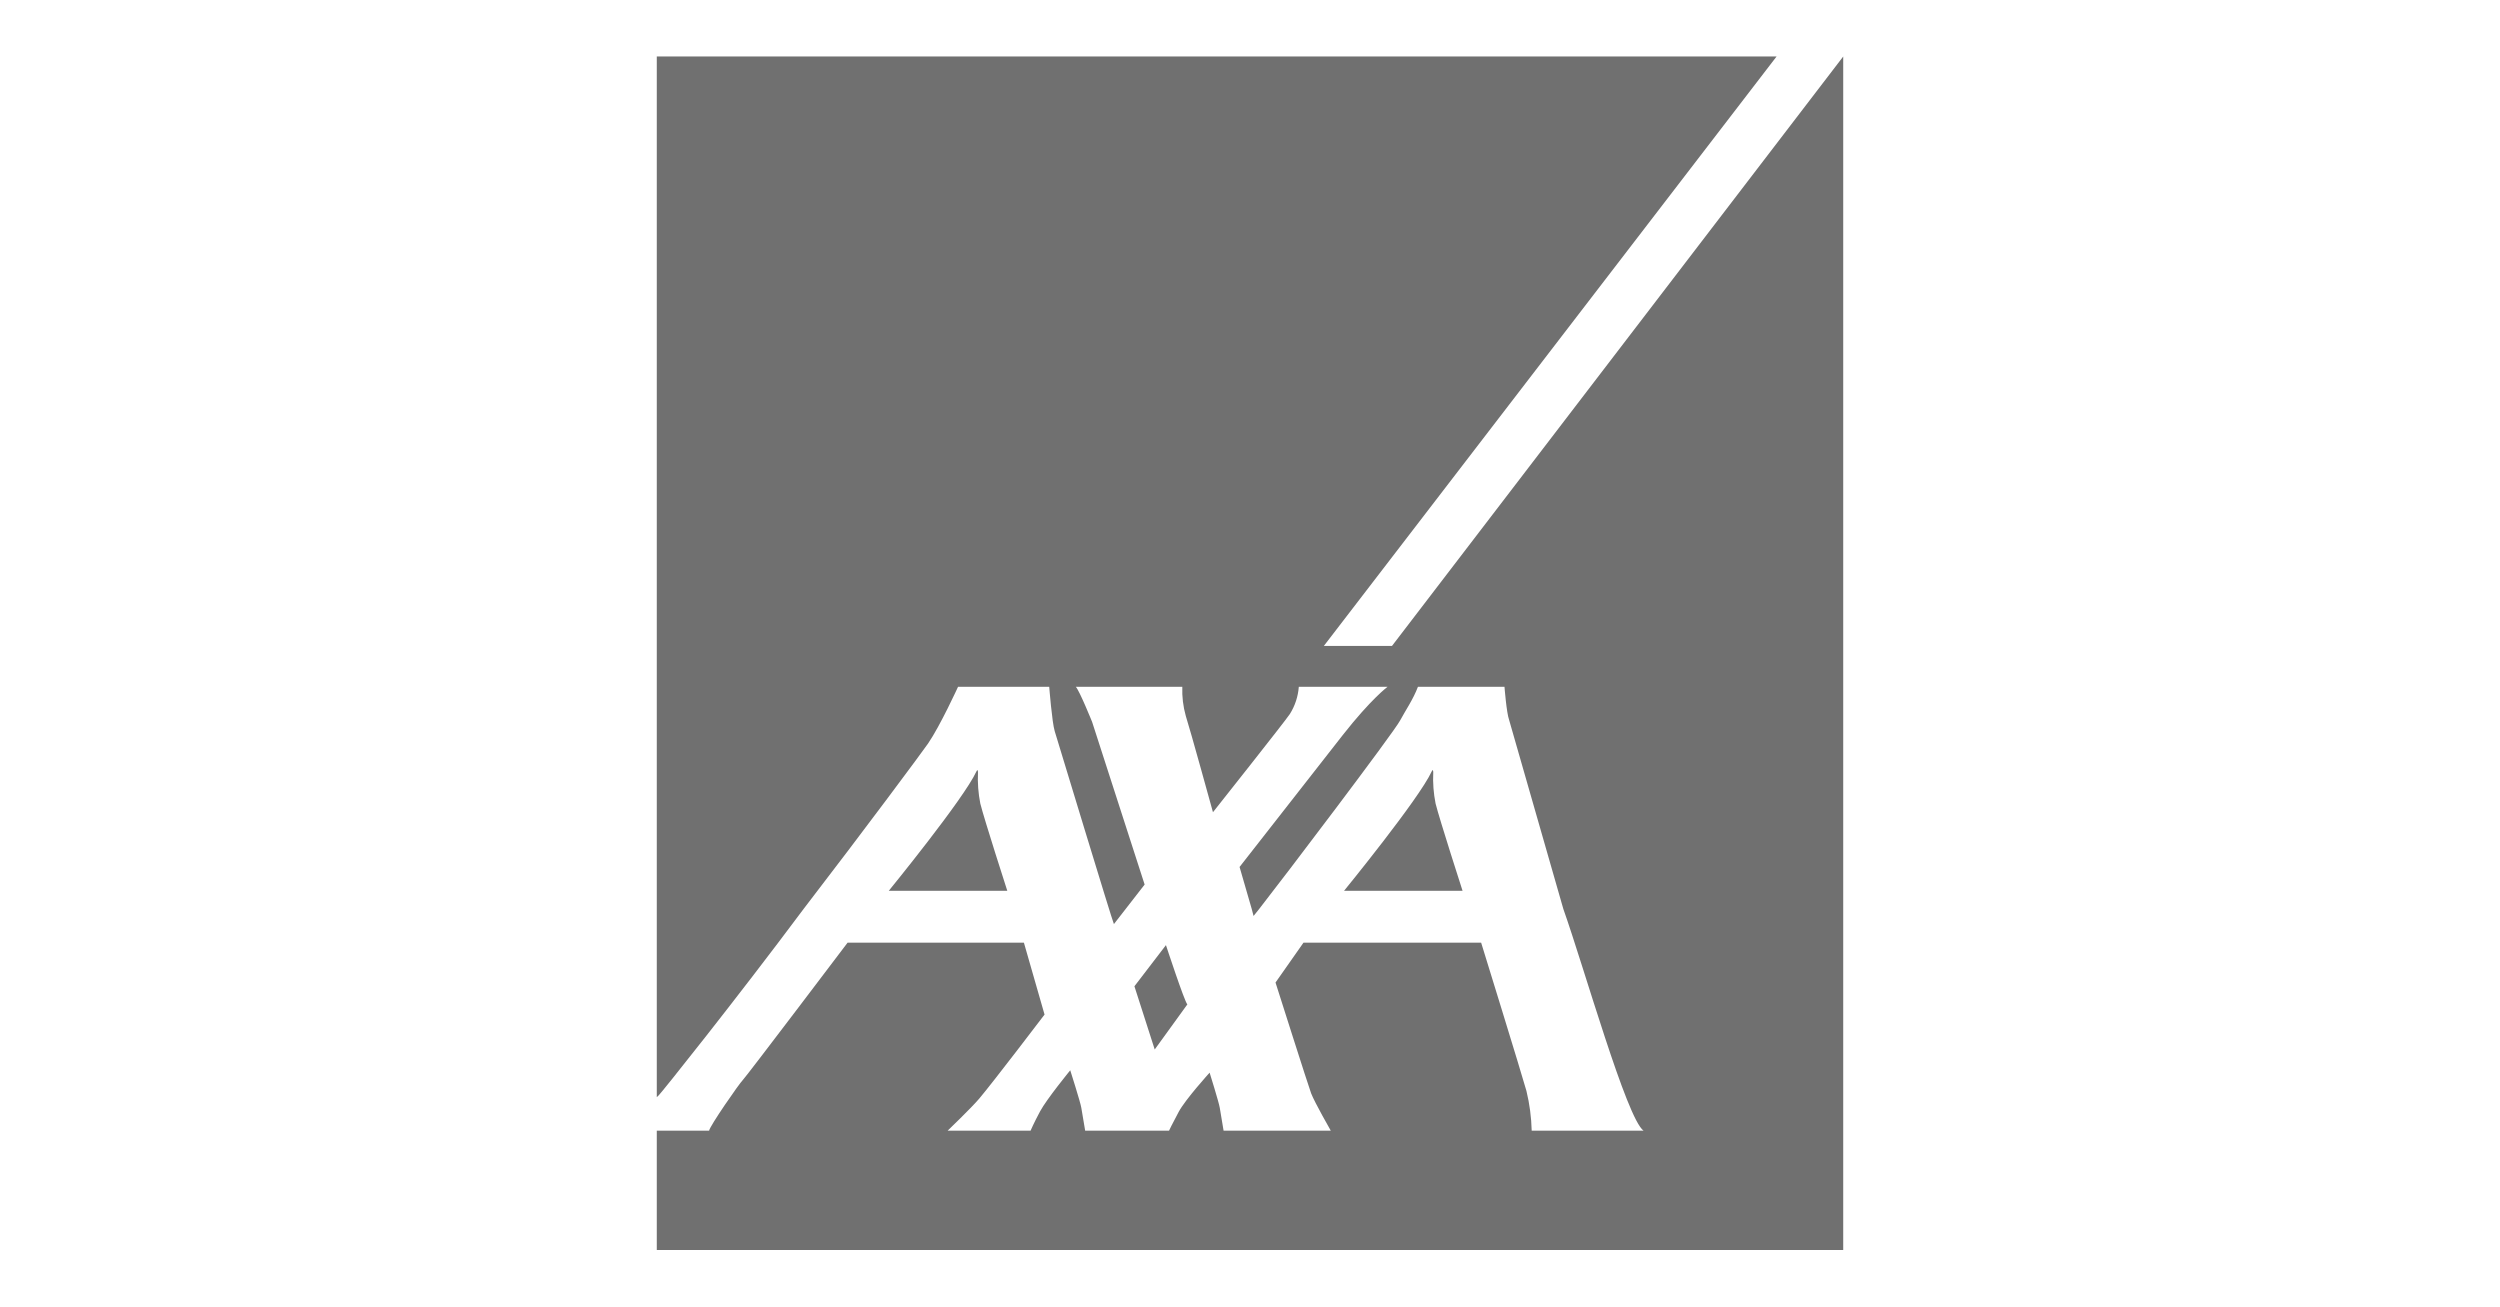
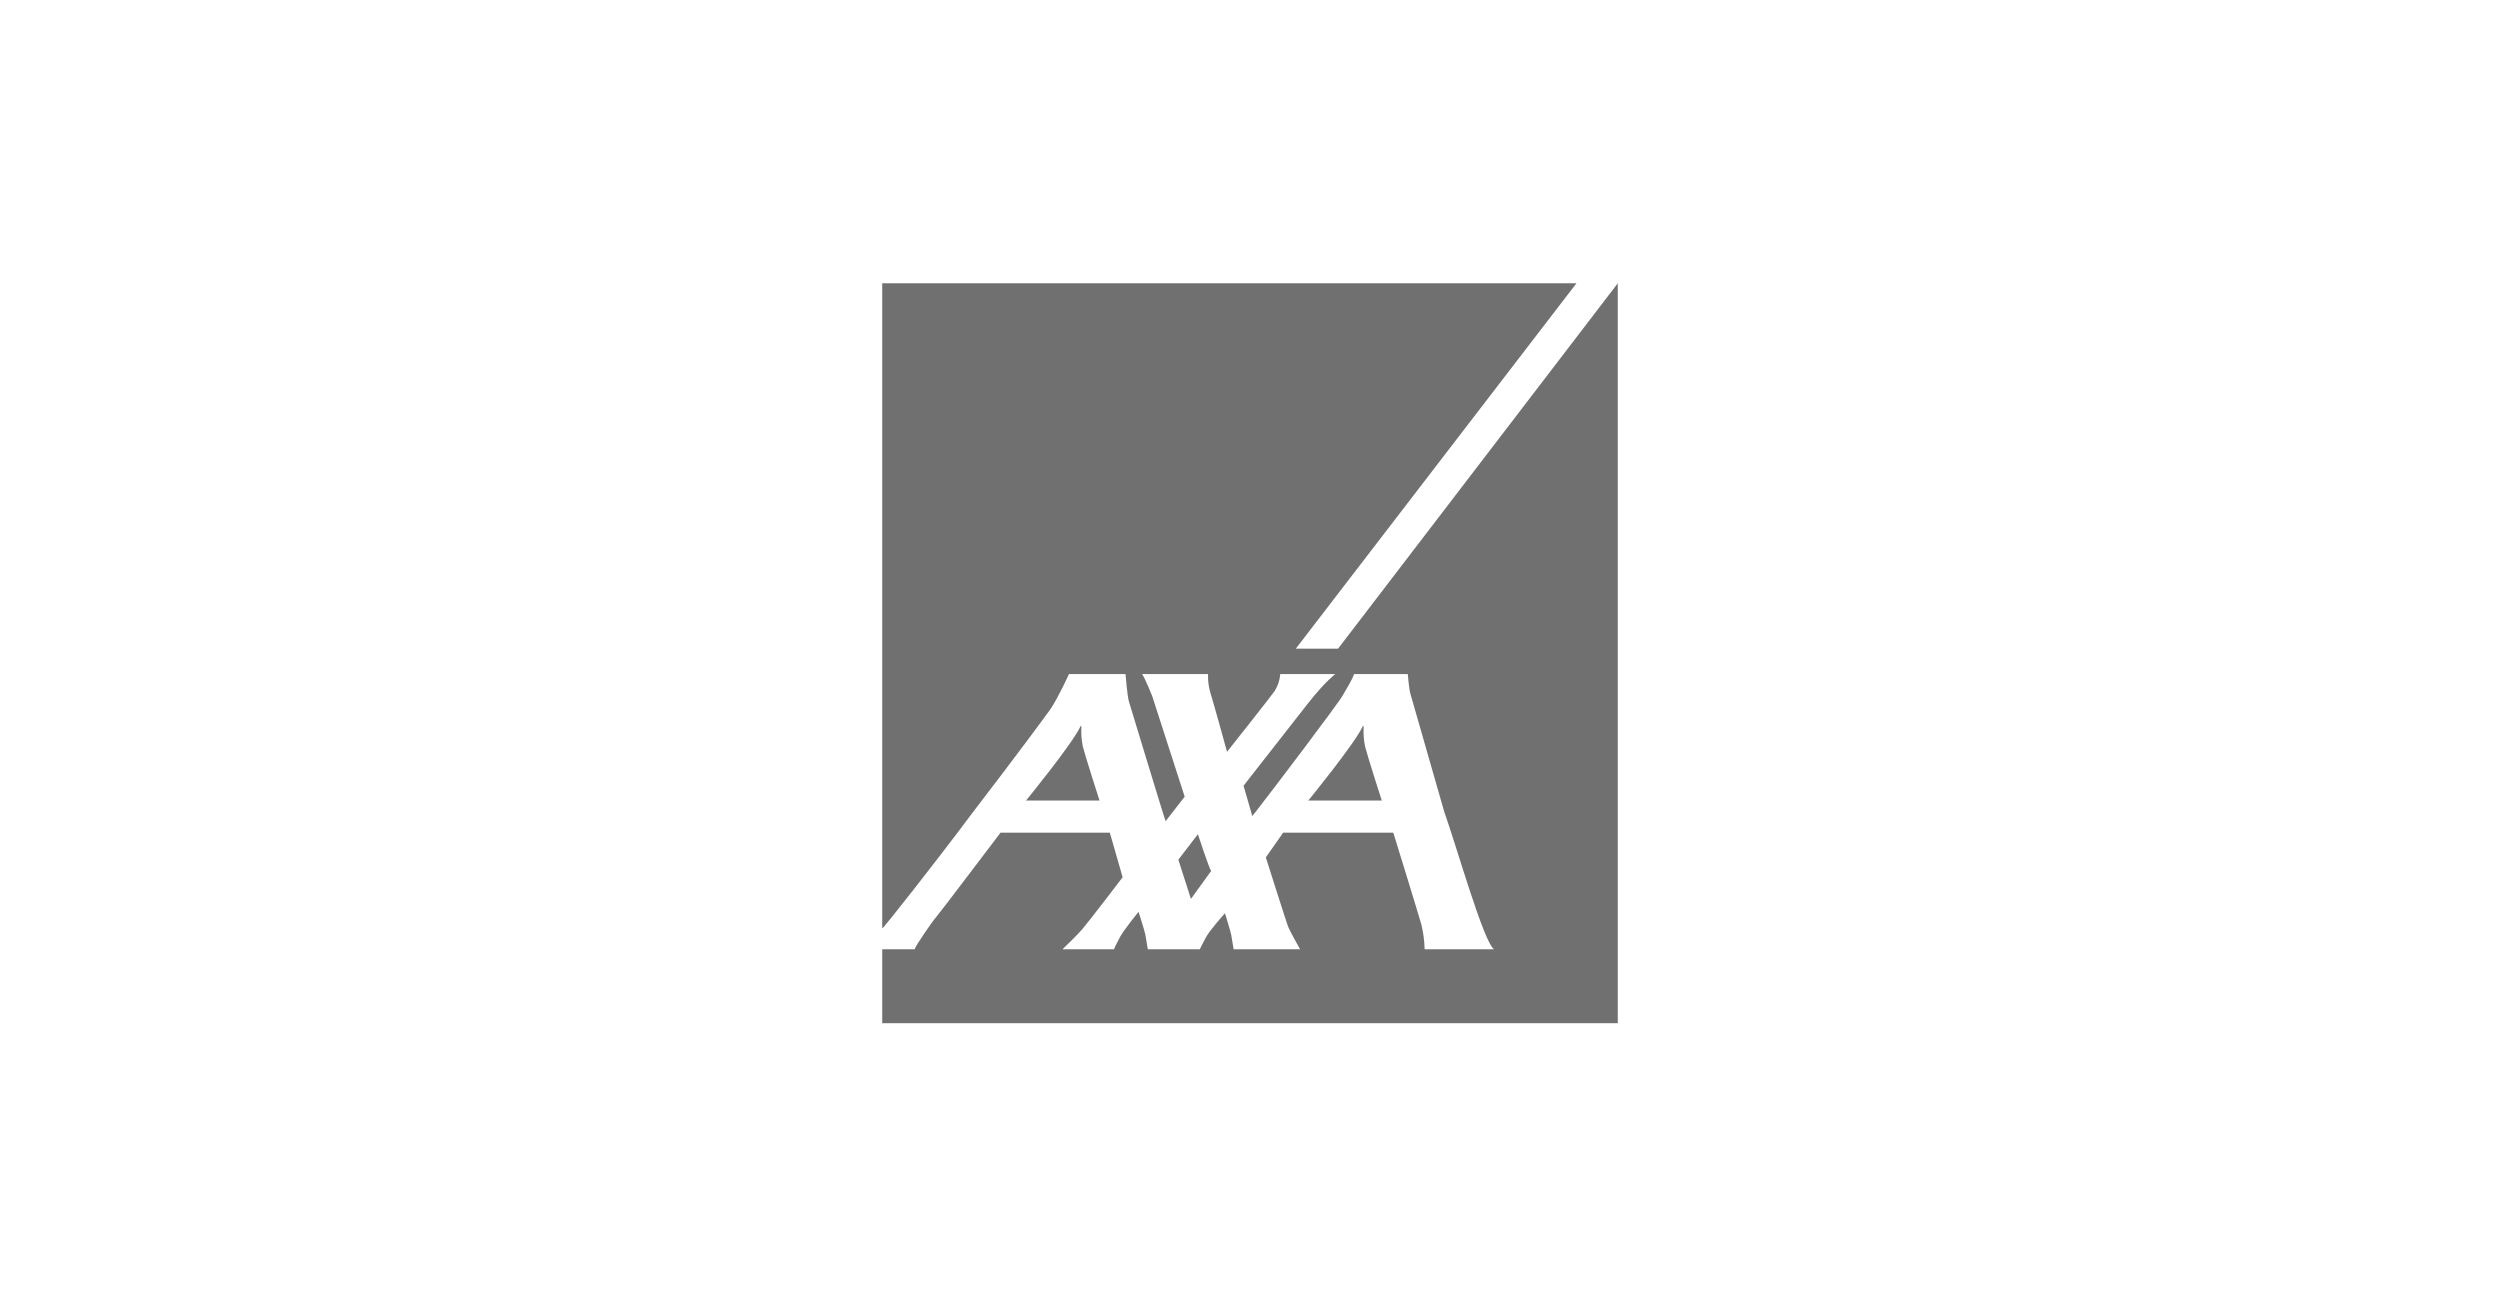
- <svg xmlns="http://www.w3.org/2000/svg" width="354" height="185" viewBox="0 0 354 185" fill="none">
+ <svg xmlns="http://www.w3.org/2000/svg" width="354" height="185" viewBox="-108.5 -56.7 571.0 298.4" fill="none">
  <path d="M187.459 91.461H197.107L261 8.002V177H93V160.105H100.407C100.502 159.45 104.648 153.462 105.216 152.889C105.777 152.306 120.015 133.486 120.015 133.486H144.986L147.908 143.663C147.842 143.752 140.609 153.257 138.662 155.561C137.504 156.924 134.199 160.088 134.183 160.105H145.929C145.94 160.079 146.348 159.103 147.276 157.367C148.222 155.615 151.532 151.569 151.546 151.552C151.546 151.552 152.999 156.1 153.115 156.868C153.262 157.812 153.653 160.068 153.659 160.105H165.535C165.544 160.085 165.965 159.178 166.903 157.441C167.84 155.683 171.281 151.888 171.281 151.888C171.281 151.888 172.6 156.1 172.72 156.868C172.865 157.812 173.252 160.064 173.26 160.105H188.441C188.42 160.068 186.17 156.141 185.659 154.825C185.365 154.093 180.649 139.239 180.613 139.127L184.57 133.486H209.731C209.751 133.546 215.463 152.033 216.145 154.481C216.591 156.323 216.84 158.208 216.888 160.105H232.729C230.331 158.395 224.296 136.95 221.368 128.708L213.693 101.953C213.319 100.934 213.036 97.251 213.036 97.251H200.779C200.122 99.009 199.001 100.625 198.239 102.046C197.296 103.805 181.724 124.344 178.3 128.708C177.8 129.354 177.508 129.715 177.505 129.701C177.505 129.66 177.397 129.276 177.244 128.708C176.68 126.732 175.523 122.762 175.523 122.762C175.577 122.691 188.792 105.797 190.145 104.072C194.176 98.942 196.477 97.251 196.477 97.251H183.911C183.808 98.622 183.373 99.947 182.642 101.109C182.042 102.038 171.811 114.939 171.755 115.009C171.74 114.956 168.521 103.272 167.908 101.377C167.53 100.036 167.363 98.643 167.416 97.251H152.338C152.9 97.895 154.622 102.174 154.646 102.231L162.08 125.253L157.73 130.848C157.54 130.551 149.683 104.617 149.344 103.525C148.968 102.3 148.57 97.251 148.57 97.251H135.659C135.659 97.251 133.154 102.739 131.414 105.281C130.697 106.331 122.511 117.364 113.789 128.708C104.085 141.715 93.523 154.906 93.29 155.081C93.189 155.169 93.091 155.261 93 155.36V8H251.563L187.459 91.461ZM165.098 133.83C165.098 133.83 167.701 141.765 168.127 142.225L163.508 148.606L160.634 139.657L165.098 133.83ZM138.246 109.264C138.443 108.836 138.483 109.169 138.483 109.376C138.413 110.855 138.524 112.336 138.813 113.788C139.38 116.059 142.631 126.136 142.631 126.136H125.852C125.883 126.098 136.449 113.154 138.246 109.264ZM202.714 109.264C202.91 108.834 202.948 109.169 202.948 109.376C202.877 110.855 202.988 112.336 203.279 113.788C203.846 116.059 207.097 126.136 207.097 126.136H190.319C190.319 126.136 200.914 113.16 202.714 109.264Z" fill="#707070" />
</svg>
